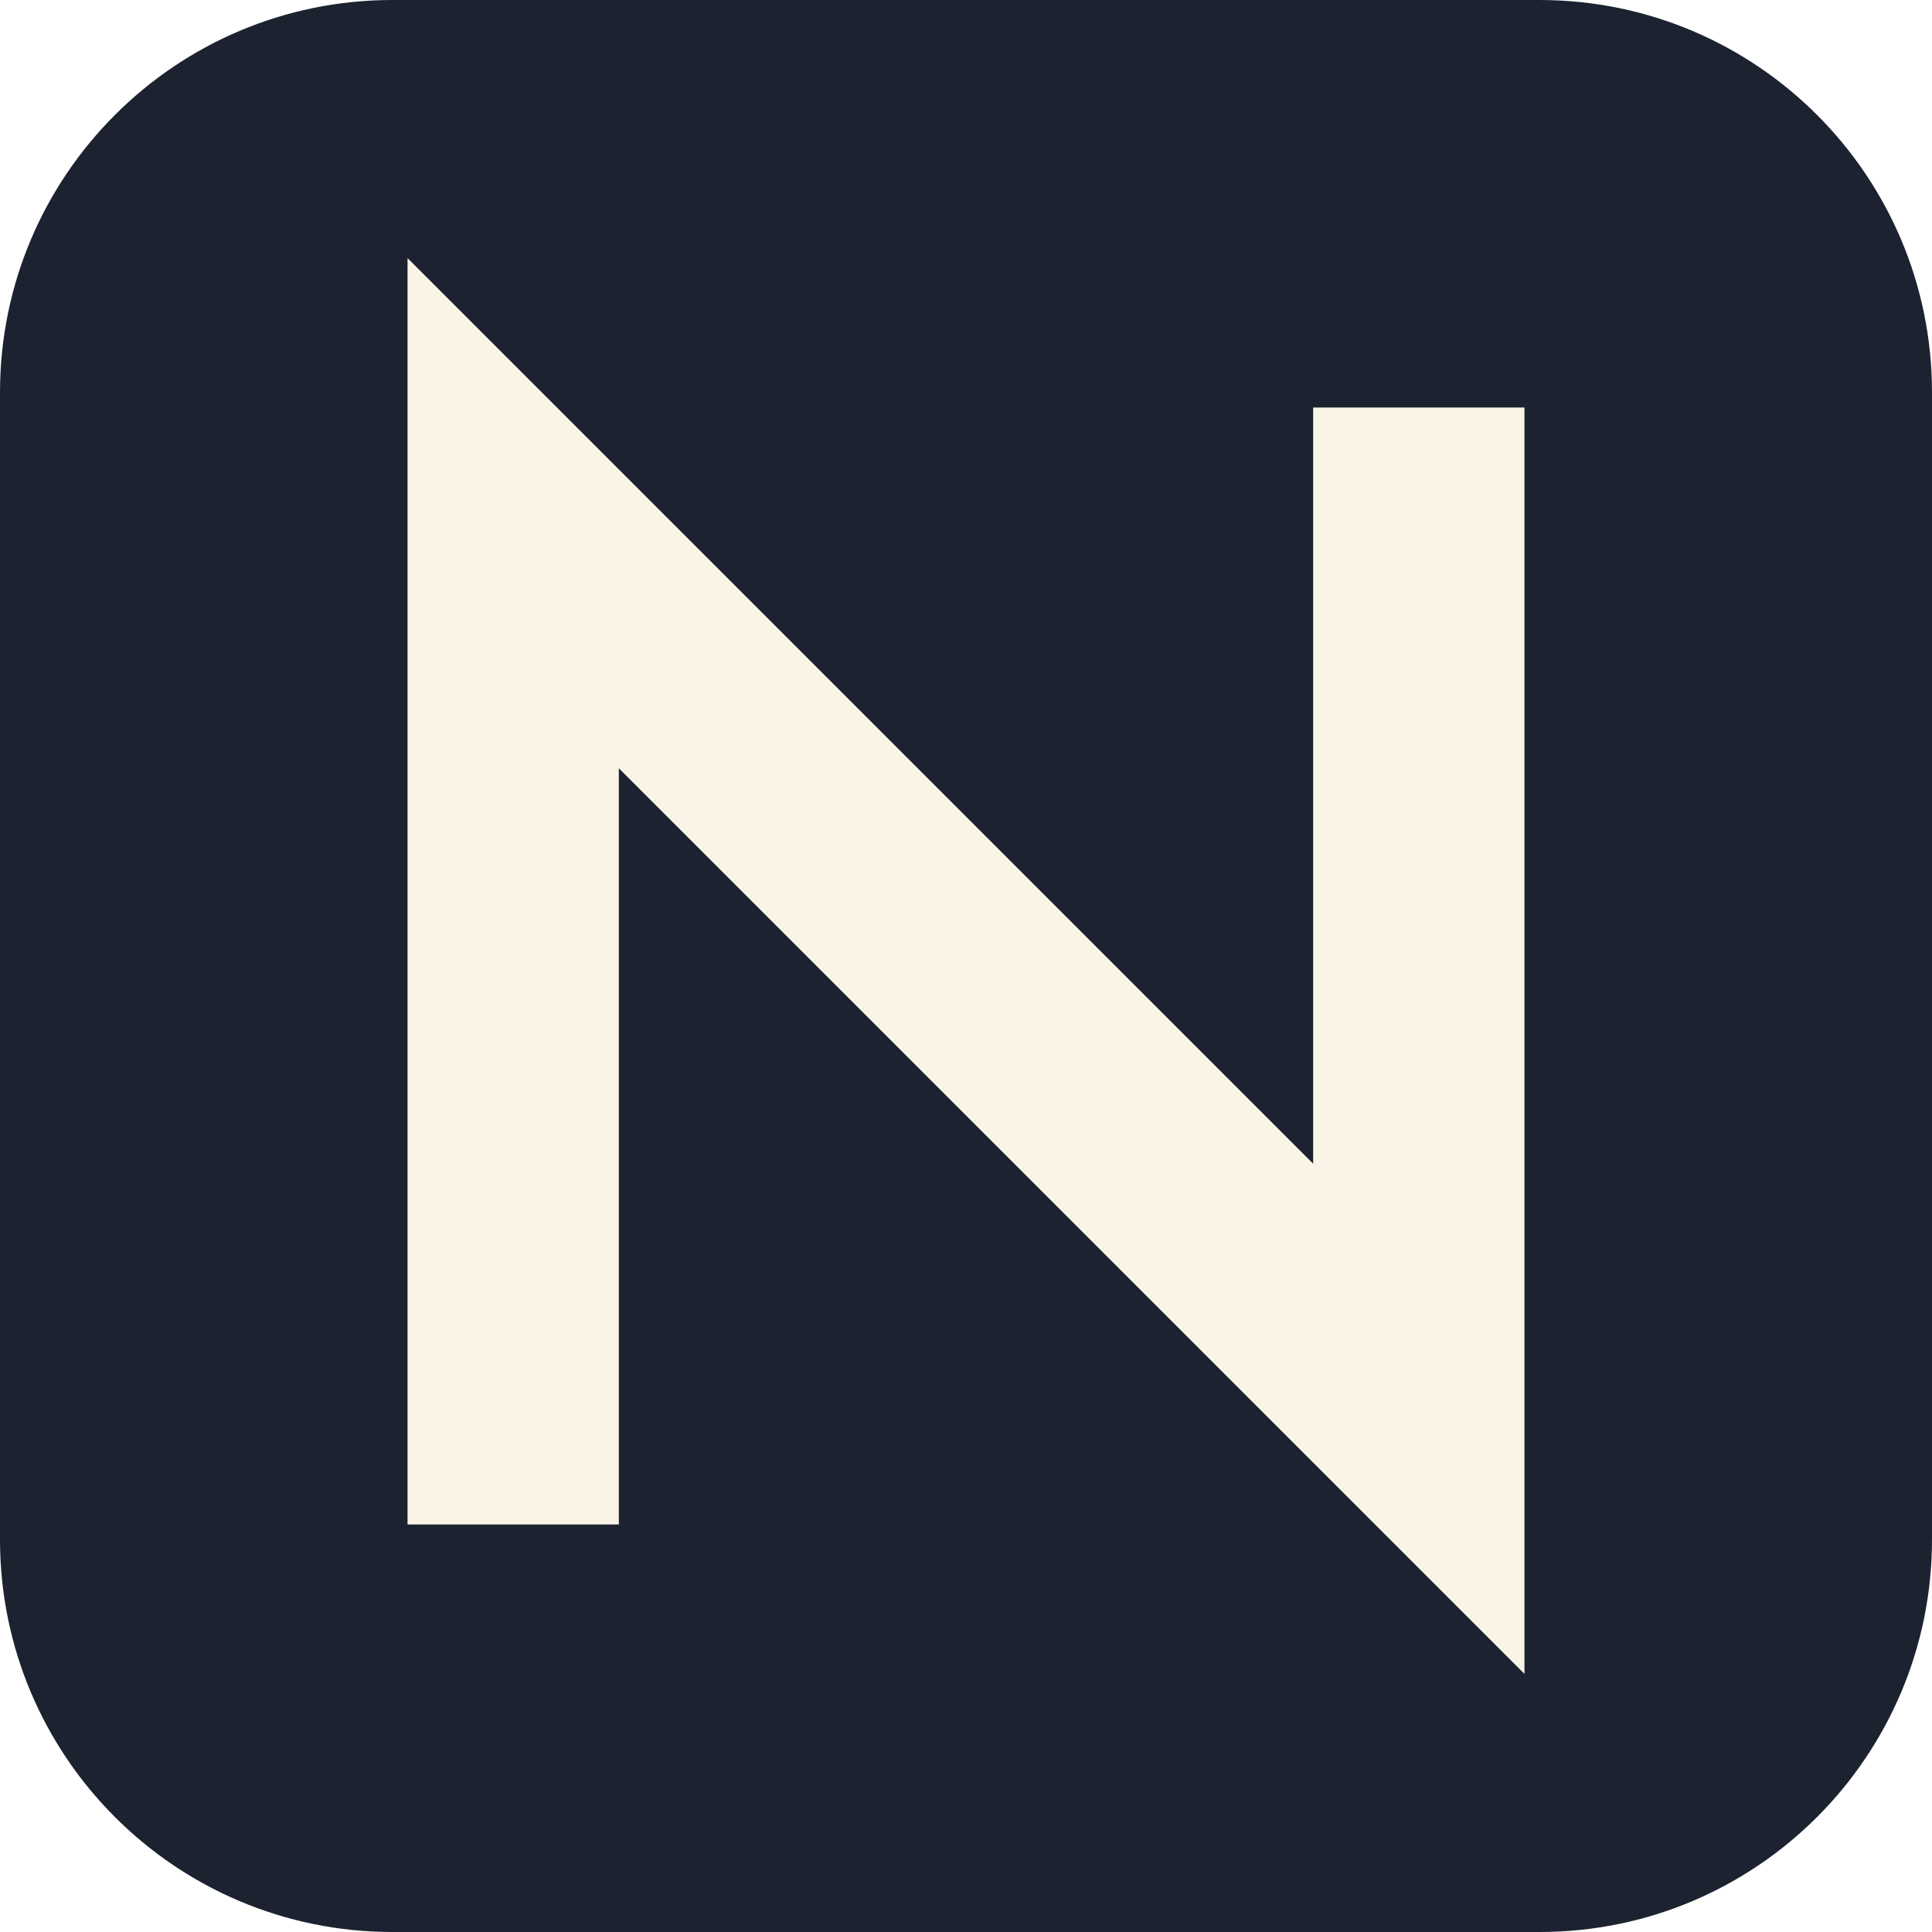
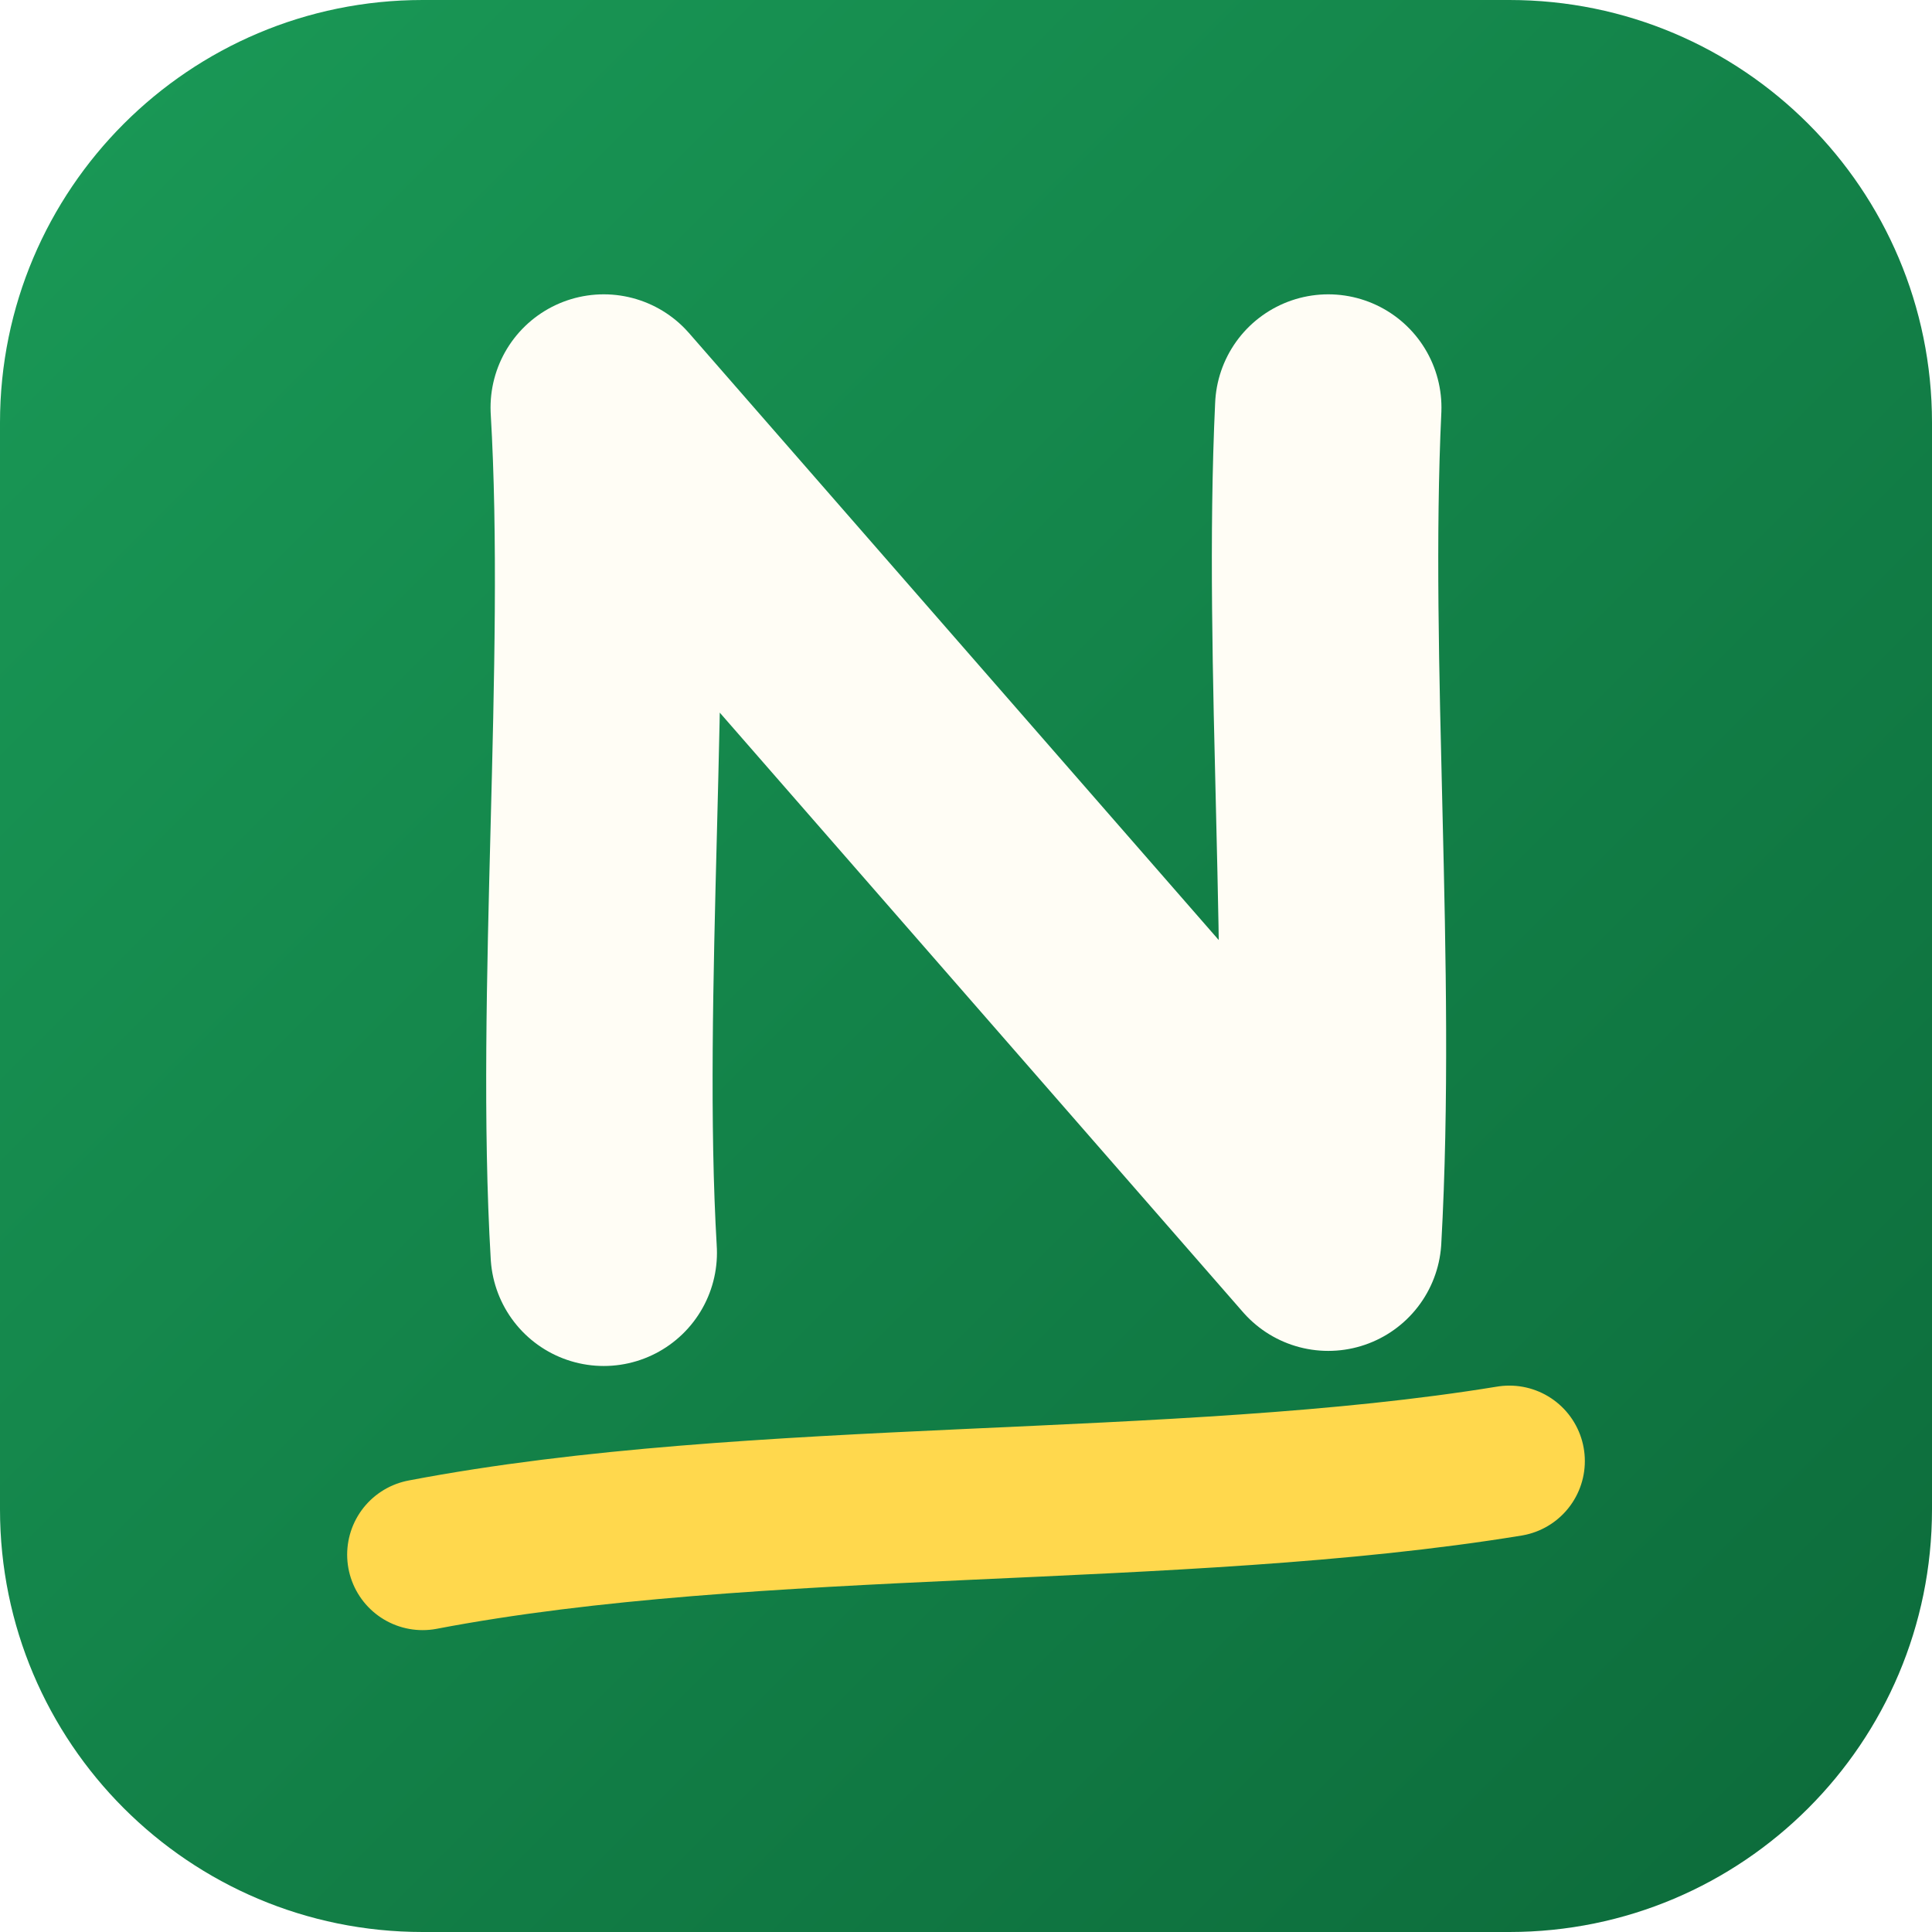
<svg xmlns="http://www.w3.org/2000/svg" viewBox="0 0 64 64">
-   <rect width="64" height="64" rx="13" fill="#1c2230" />
-   <path d="M17 47V17L47 47V17" fill="none" stroke="#faf4e6" stroke-width="7" stroke-linecap="square" stroke-linejoin="miter" />
+   <defs>
+     <linearGradient id="nm-g" x1="0" y1="0" x2="1" y2="1">
+       <stop offset="0" stop-color="#1a9a57" />
+       <stop offset="1" stop-color="#0c6a3a" />
+     </linearGradient>
+   </defs>
+   <rect width="64" height="64" rx="14" fill="url(#nm-g)" />
+   <path d="M14 51.5C25 49.4 39 50.2 50 48.4" fill="none" stroke="#ffd84d" stroke-width="5" stroke-linecap="round" />
+   <path d="M20 41.5C19.5 33 20.5 22 20 13.5L44 41C44.5 32 43.6 22 44 13.5" fill="none" stroke="#fffdf5" stroke-width="7.5" stroke-linecap="round" stroke-linejoin="round" />
</svg>
